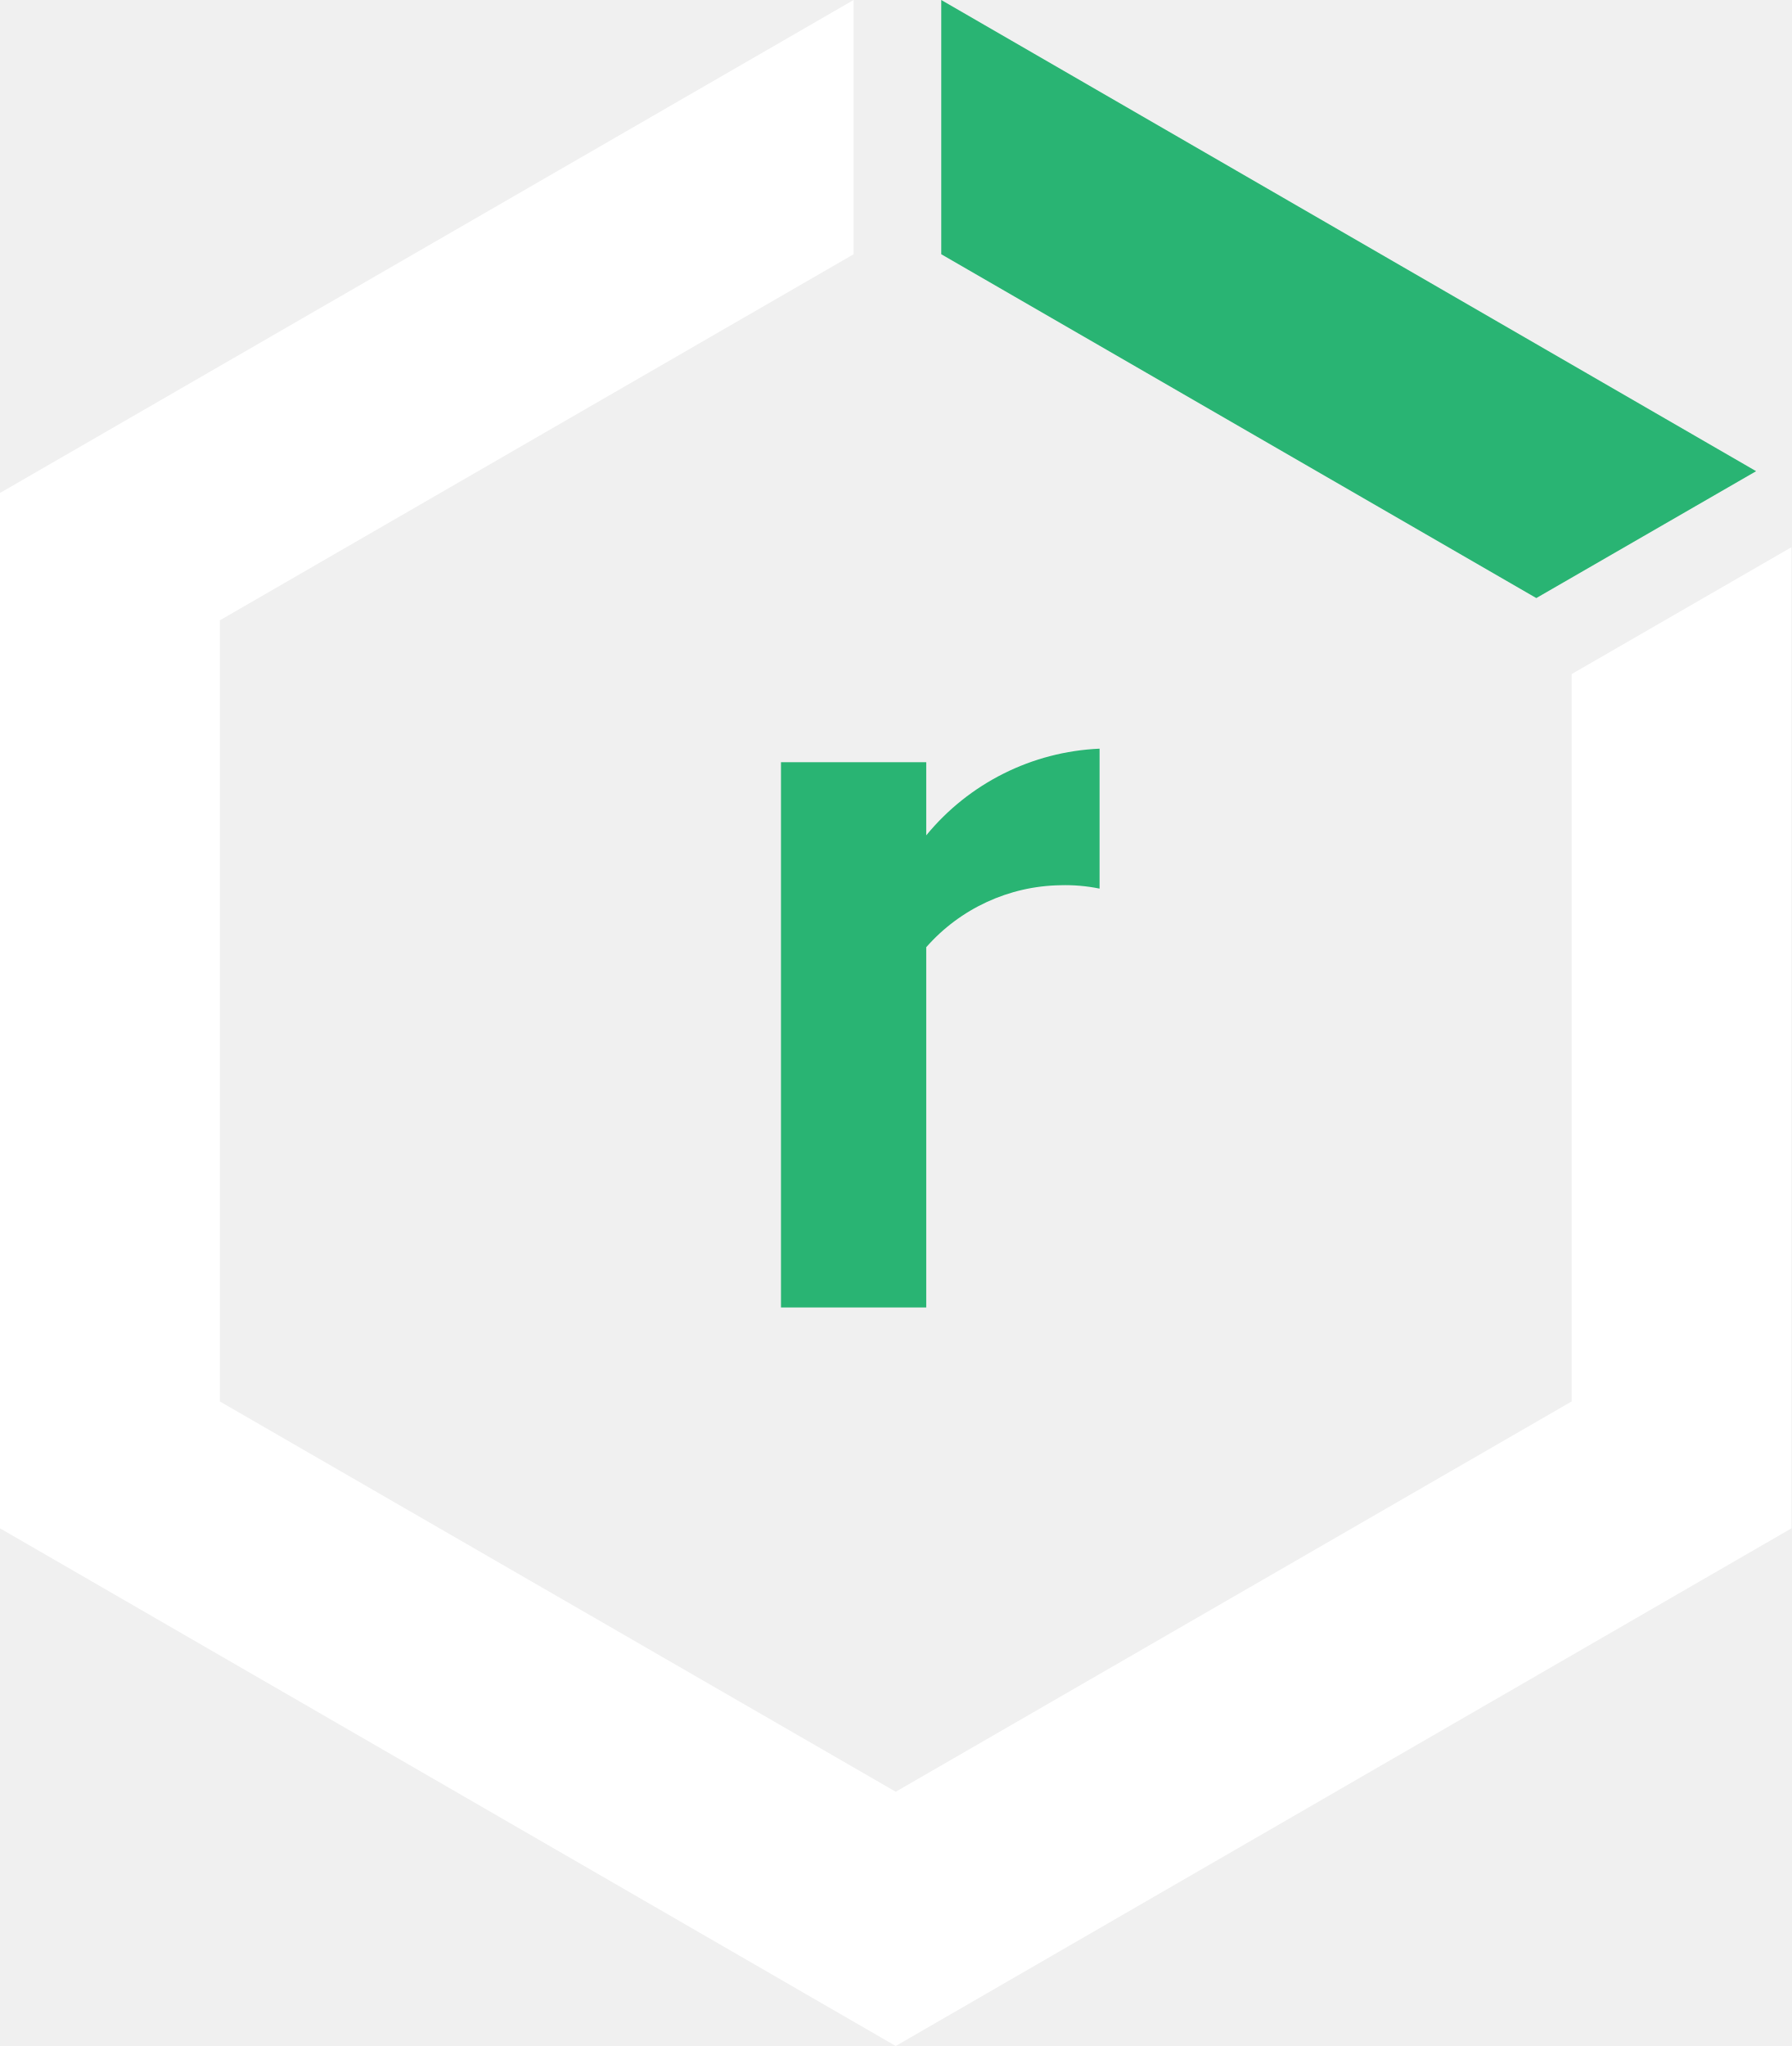
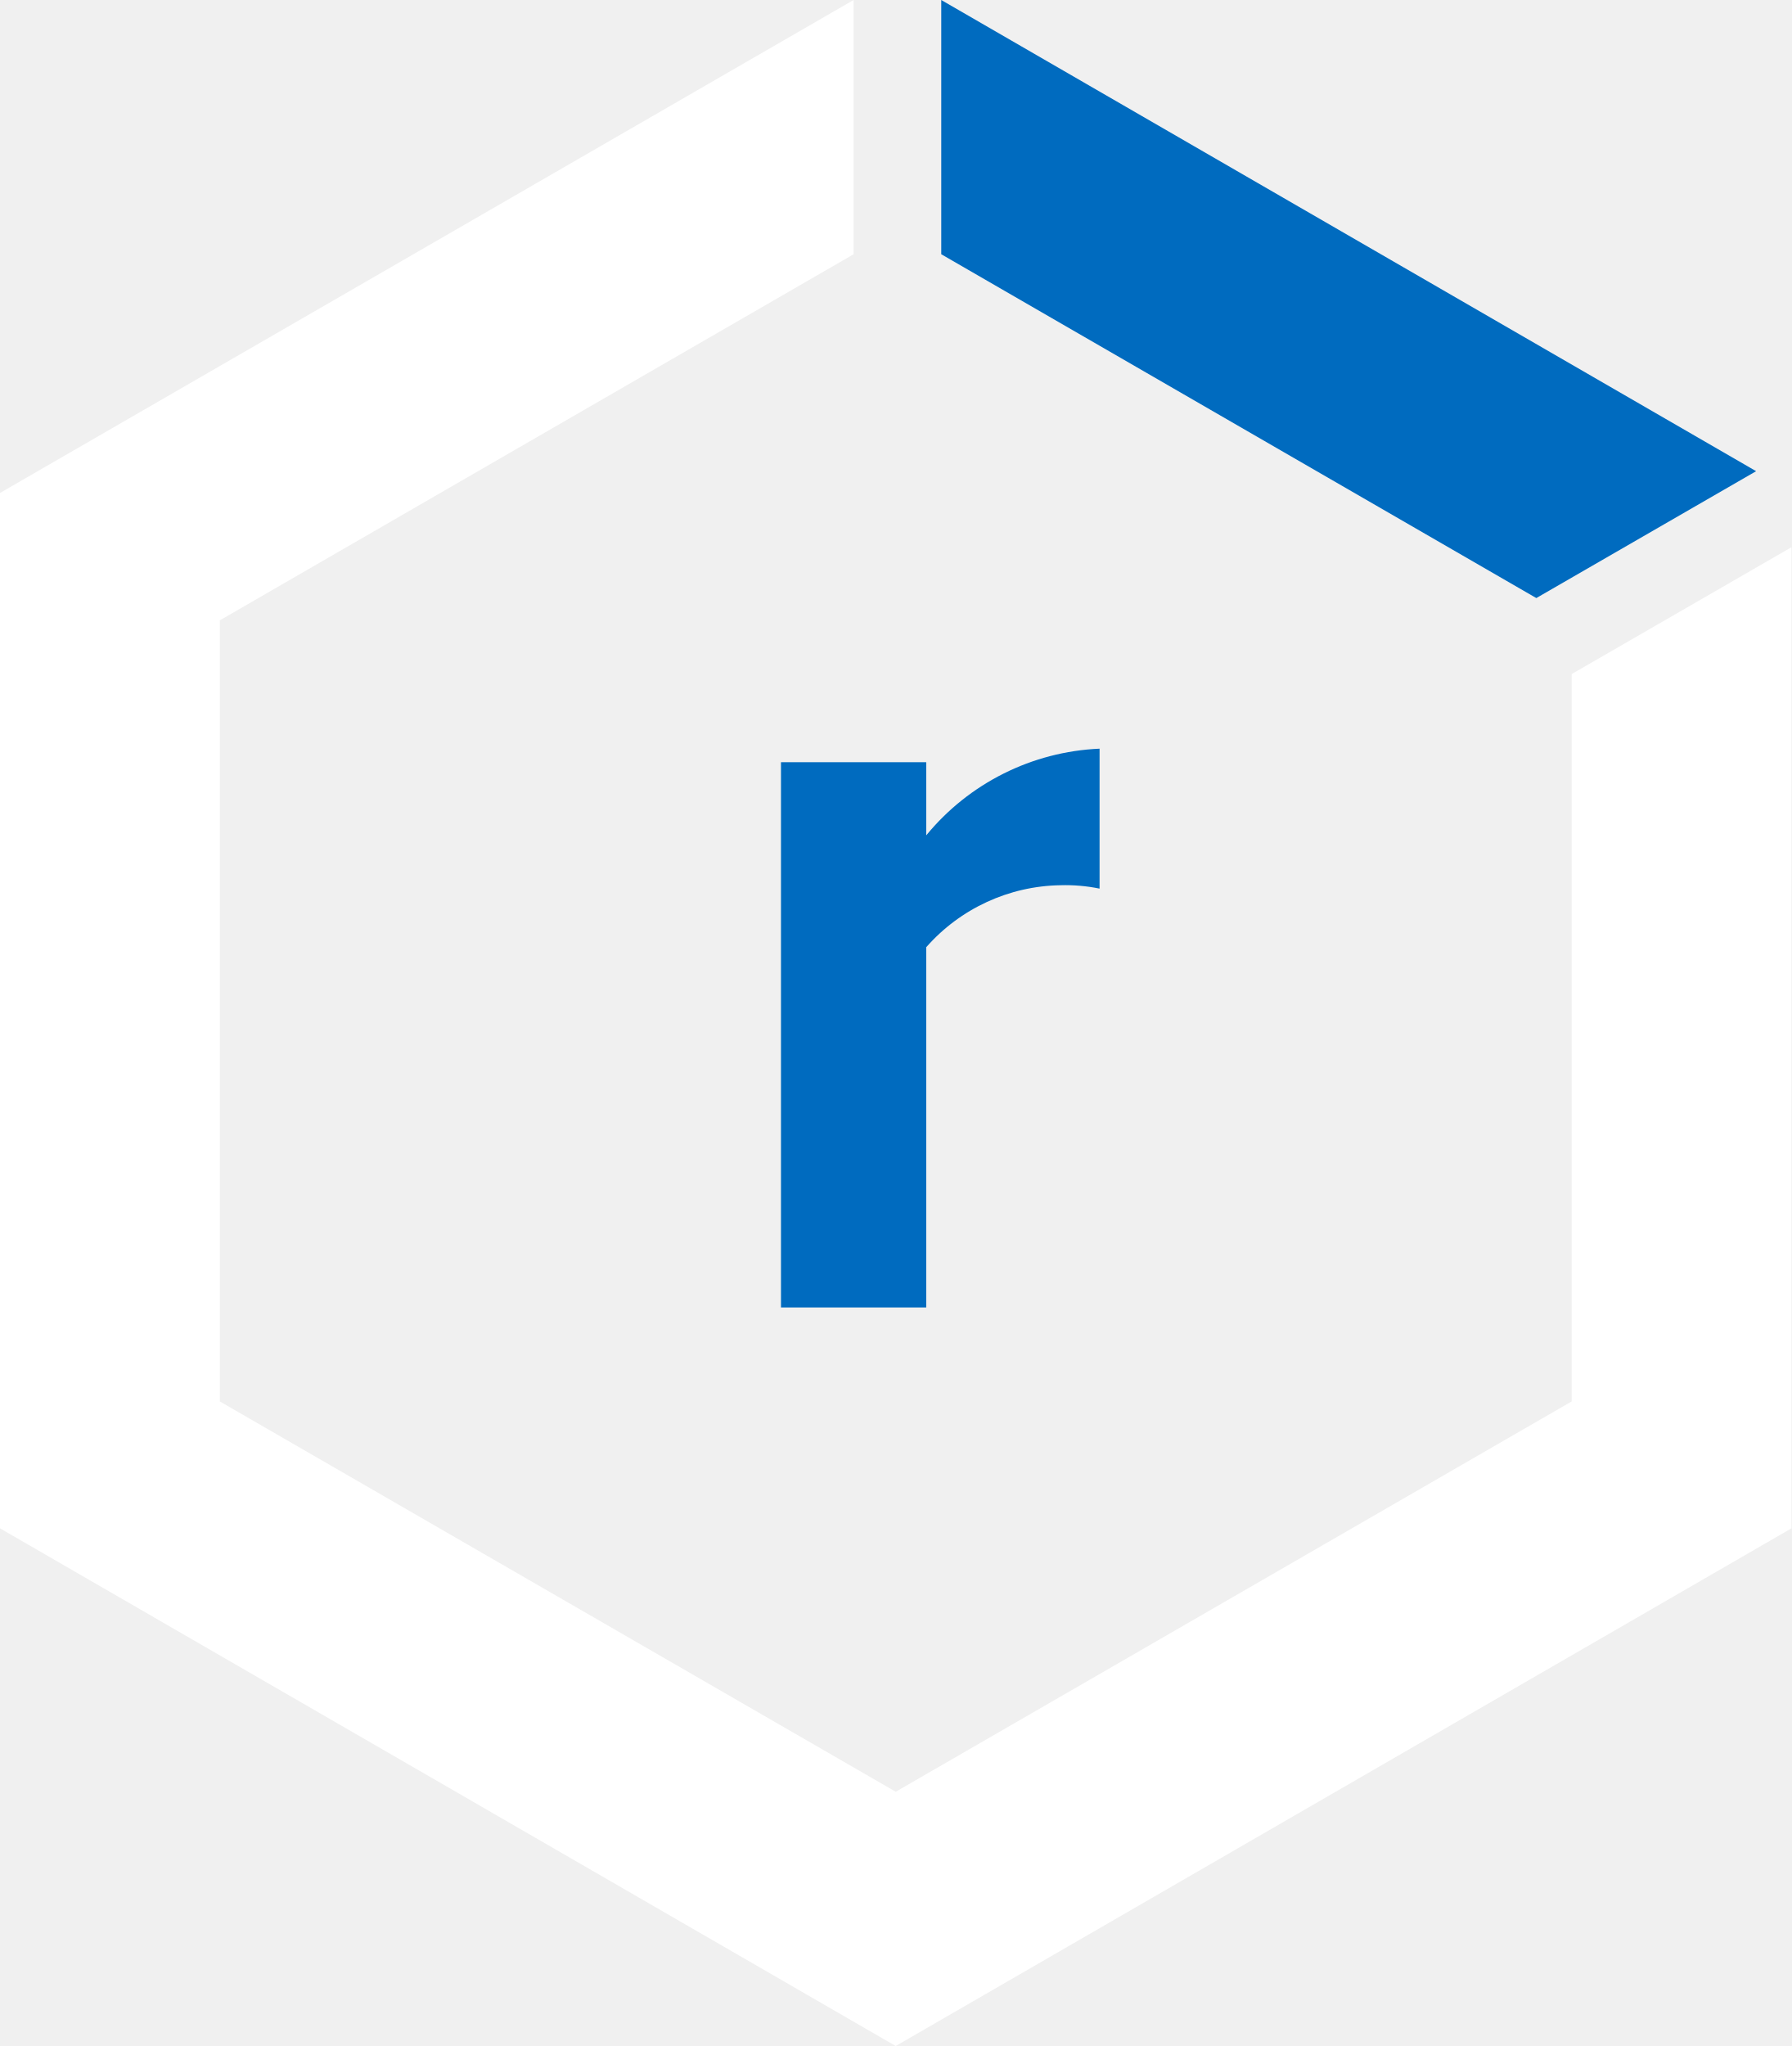
<svg xmlns="http://www.w3.org/2000/svg" viewBox="0 0 37 42.25">
  <defs>
-     <style>.cls-1{fill:#29b473;}.cls-2{fill:#fff;}</style>
+     <style>.cls-1{fill:#006BBF;}.cls-2{fill:#fff;}</style>
  </defs>
  <g id="Product_Logos_Vertical_White_Color" data-name="Product Logos Vertical White + Color">
    <path class="cls-1" d="M19.13,27V19.56a3.77,3.77,0,0,1,2.77-1.28,3.52,3.52,0,0,1,.81.07V15.46a4.91,4.91,0,0,0-3.58,1.79V15.74h-3V27Z" />
    <polygon class="cls-2" points="0 10.18 0 31.56 18.5 42.25 37 31.56 37 11.3 32.46 13.92 32.46 28.94 18.5 37 4.54 28.94 4.54 12.81 17.63 5.25 17.63 0 0 10.18" />
    <polygon class="cls-1" points="19.44 0 19.44 5.25 31.73 12.35 36.27 9.73 19.44 0" />
  </g>
</svg>
